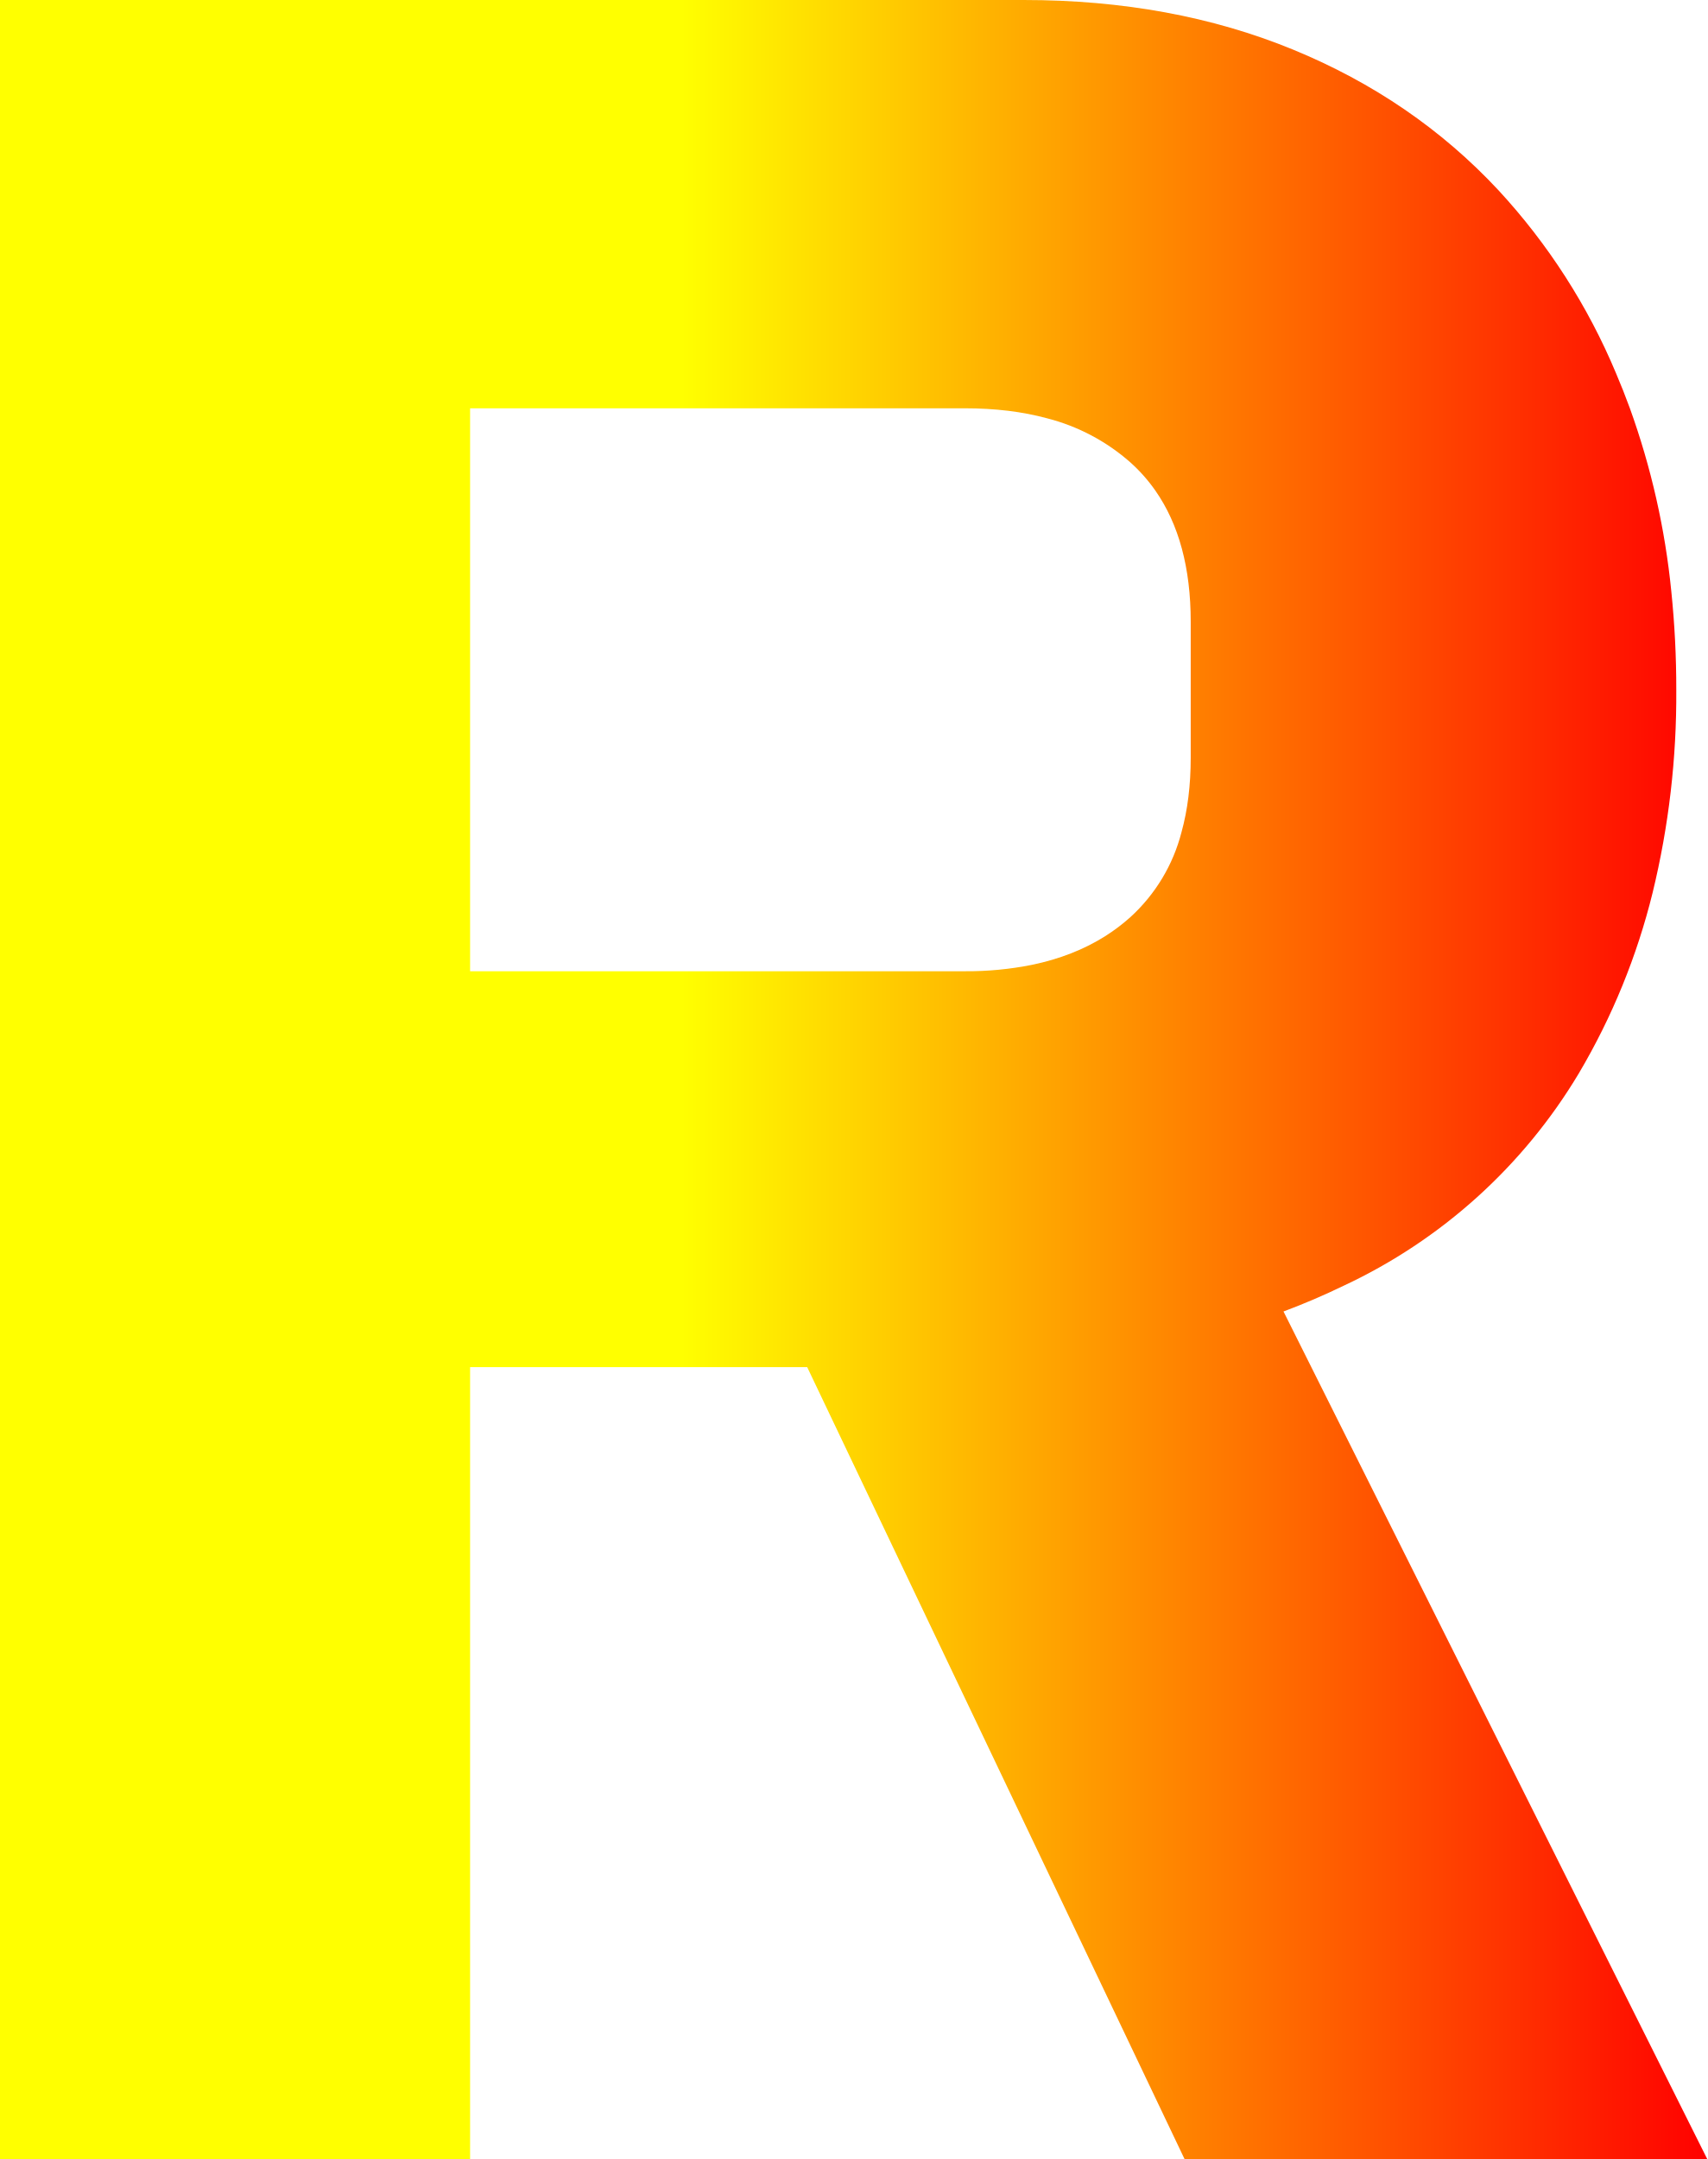
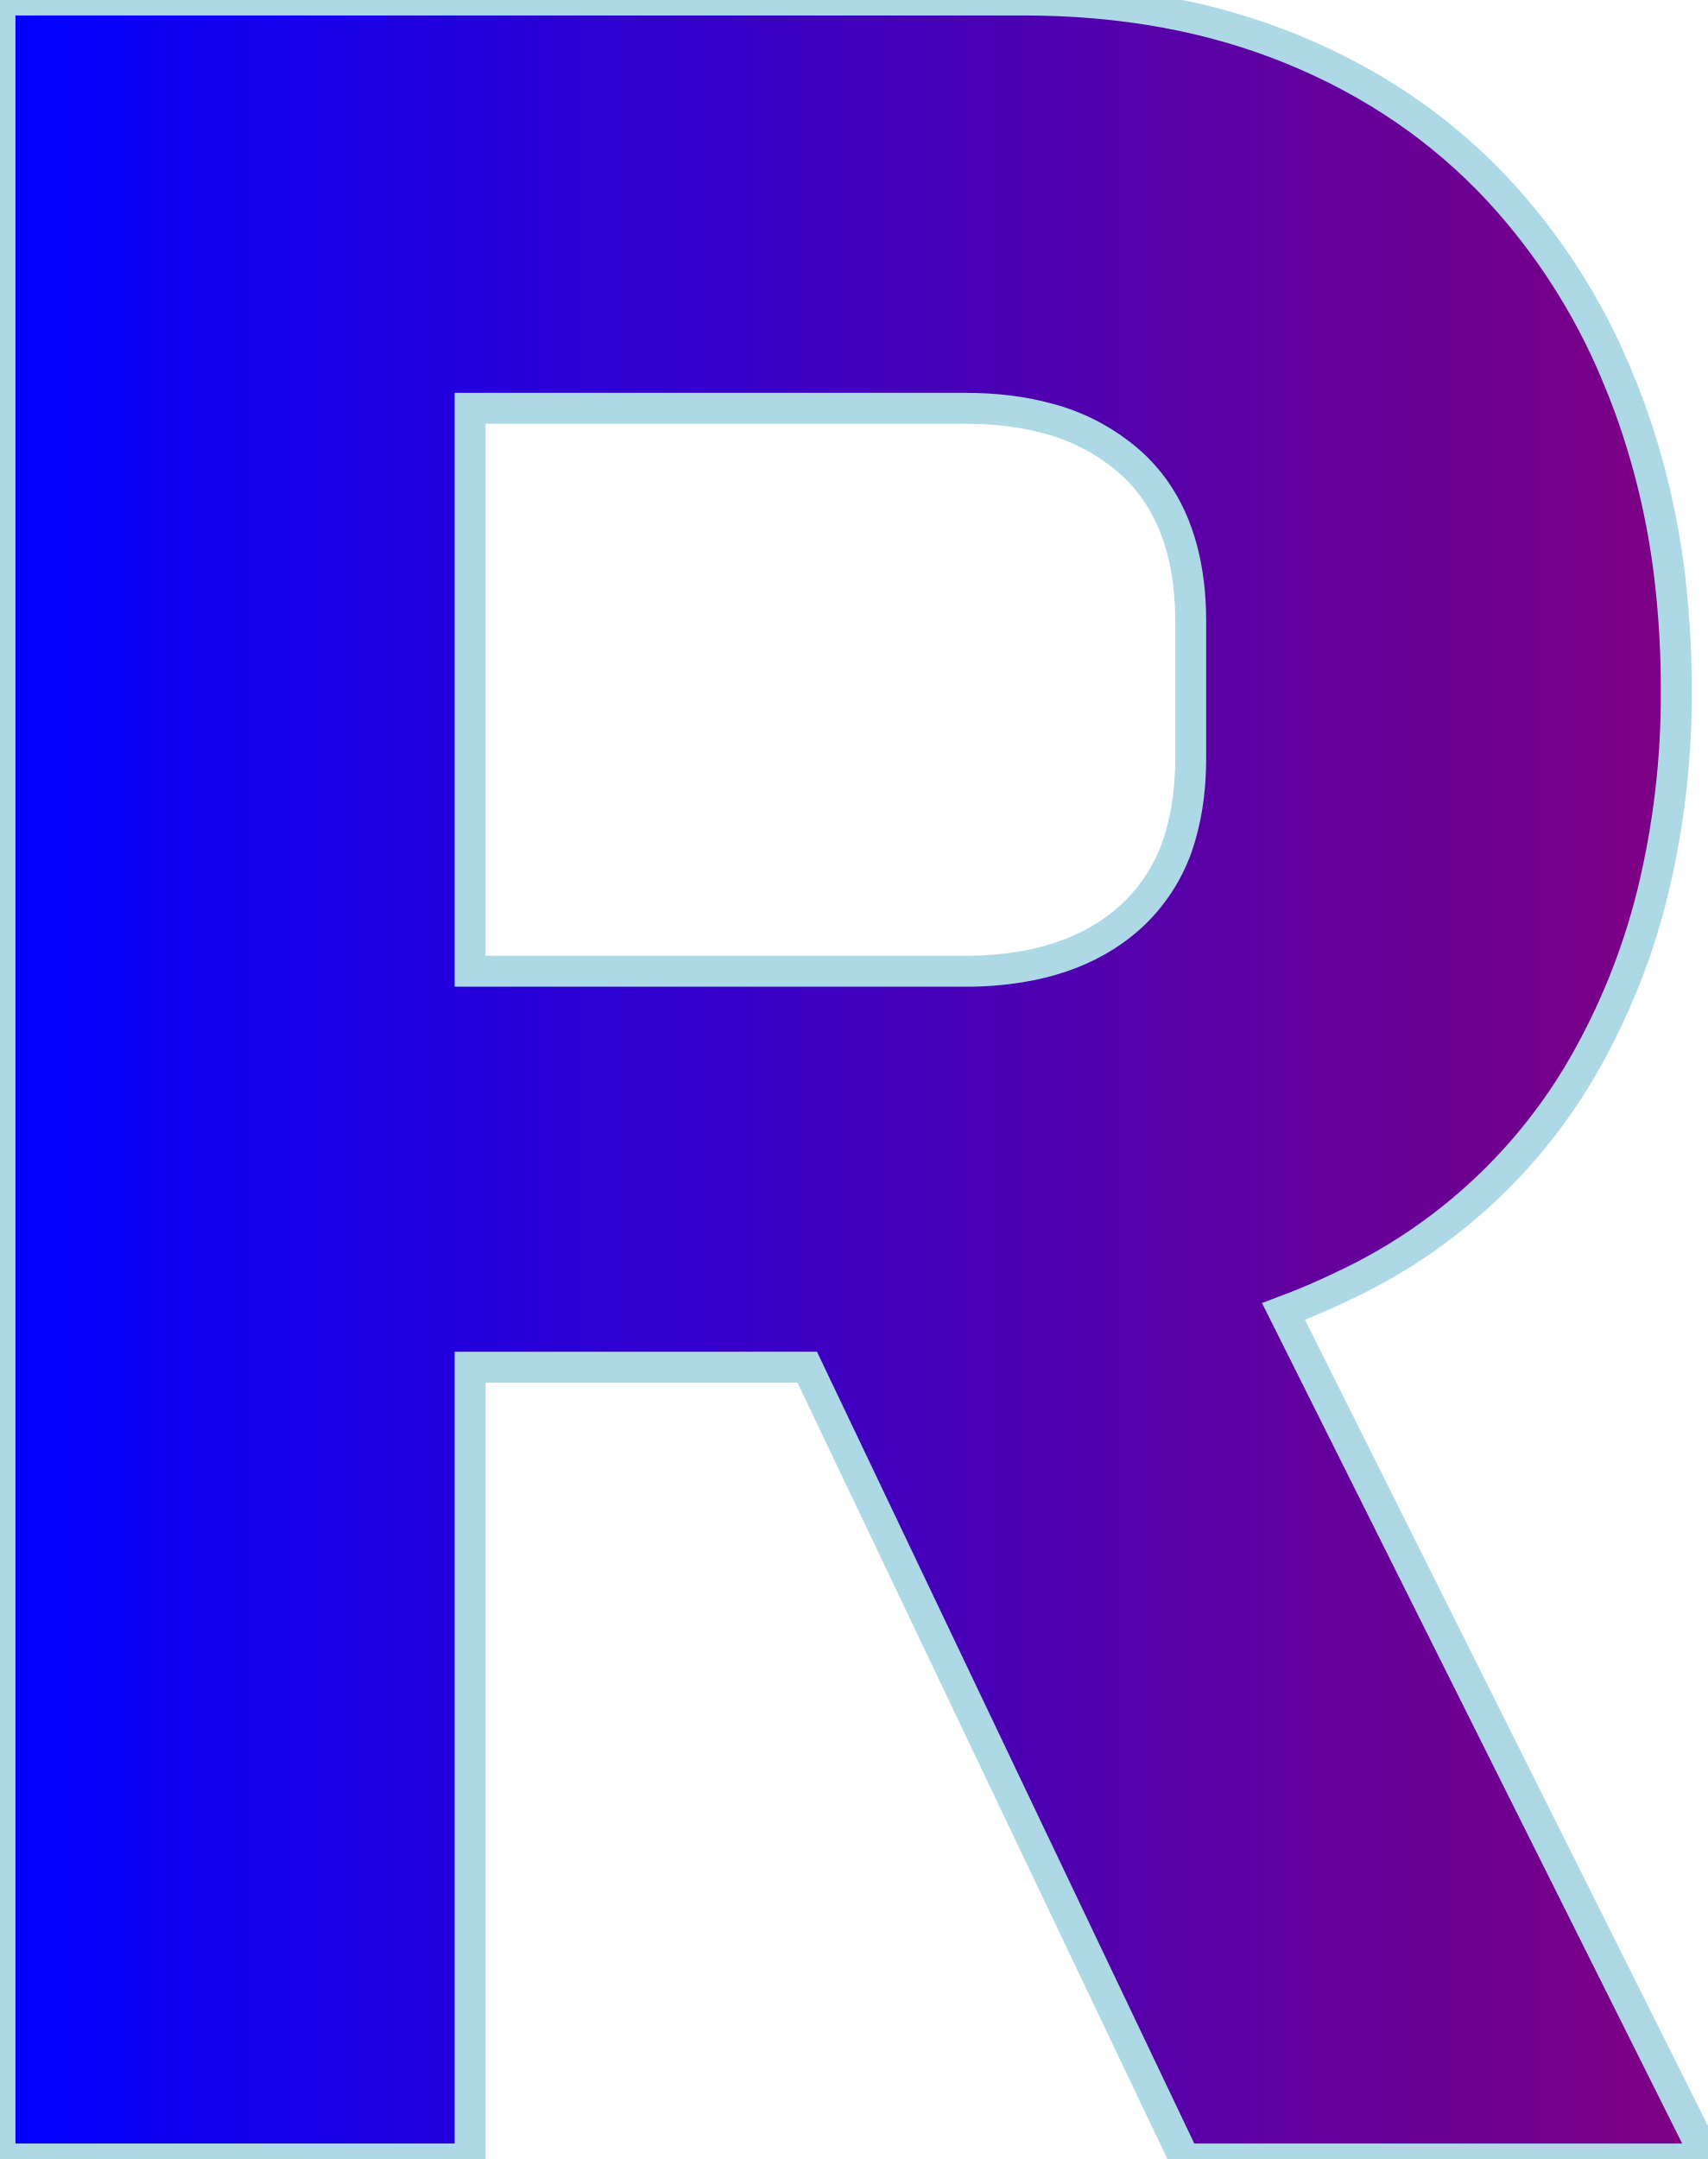
<svg xmlns="http://www.w3.org/2000/svg" width="55.2" height="69.8" viewBox="0 0 55.2 69.8">
  <defs>
    <linearGradient id="grad1" x1="100%" y1="0%" x2="0%" y2="0%">
-       <stop offset="0%" style="stop-color:red;stop-opacity:1" />
-       <stop offset="60%" style="stop-color:yellow;stop-opacity:1" />
+       <stop offset="0%" style="stop-color:purple;stop-opacity:1" />
+       <stop offset="100%" style="stop-color:blue;stop-opacity:1" />
    </linearGradient>
  </defs>
-   <g id="svgGroup" stroke-linecap="round" fill-rule="evenodd" font-size="9pt" fill="url(#grad1)" style="fill:url(#grad1)">
+   <g id="svgGroup" stroke="lightblue" stroke-width="1" stroke-linecap="round" fill-rule="evenodd" font-size="9pt" fill="url(#grad1)" style="fill:url(#grad1)">
    <path d="M 15.2 44.2 L 15.2 69.8 L 0 69.8 L 0 0 L 33.1 0 Q 37.9 0 41.8 1.6 Q 45.7 3.2 48.45 6.15 A 20.181 20.181 0 0 1 52.253 12.07 A 23.566 23.566 0 0 1 52.7 13.2 A 24.605 24.605 0 0 1 54.039 19.116 A 30.599 30.599 0 0 1 54.2 22.3 A 27.003 27.003 0 0 1 53.437 28.853 A 21.615 21.615 0 0 1 51.05 34.7 A 17.492 17.492 0 0 1 43.444 41.568 A 22.646 22.646 0 0 1 41.5 42.4 L 55.2 69.8 L 38.3 69.8 L 26.1 44.2 L 15.2 44.2 Z M 15.2 31.4 L 31.2 31.4 A 10.673 10.673 0 0 0 33.366 31.193 Q 34.705 30.916 35.735 30.266 A 6.061 6.061 0 0 0 36.55 29.65 A 5.597 5.597 0 0 0 38.202 26.905 Q 38.5 25.829 38.5 24.5 L 38.5 20.1 Q 38.5 17.495 37.355 15.858 A 5.296 5.296 0 0 0 36.55 14.95 A 6.514 6.514 0 0 0 33.854 13.523 Q 32.661 13.2 31.2 13.2 L 15.2 13.2 L 15.2 31.4 Z" vector-effect="non-scaling-stroke" />
  </g>
</svg>
